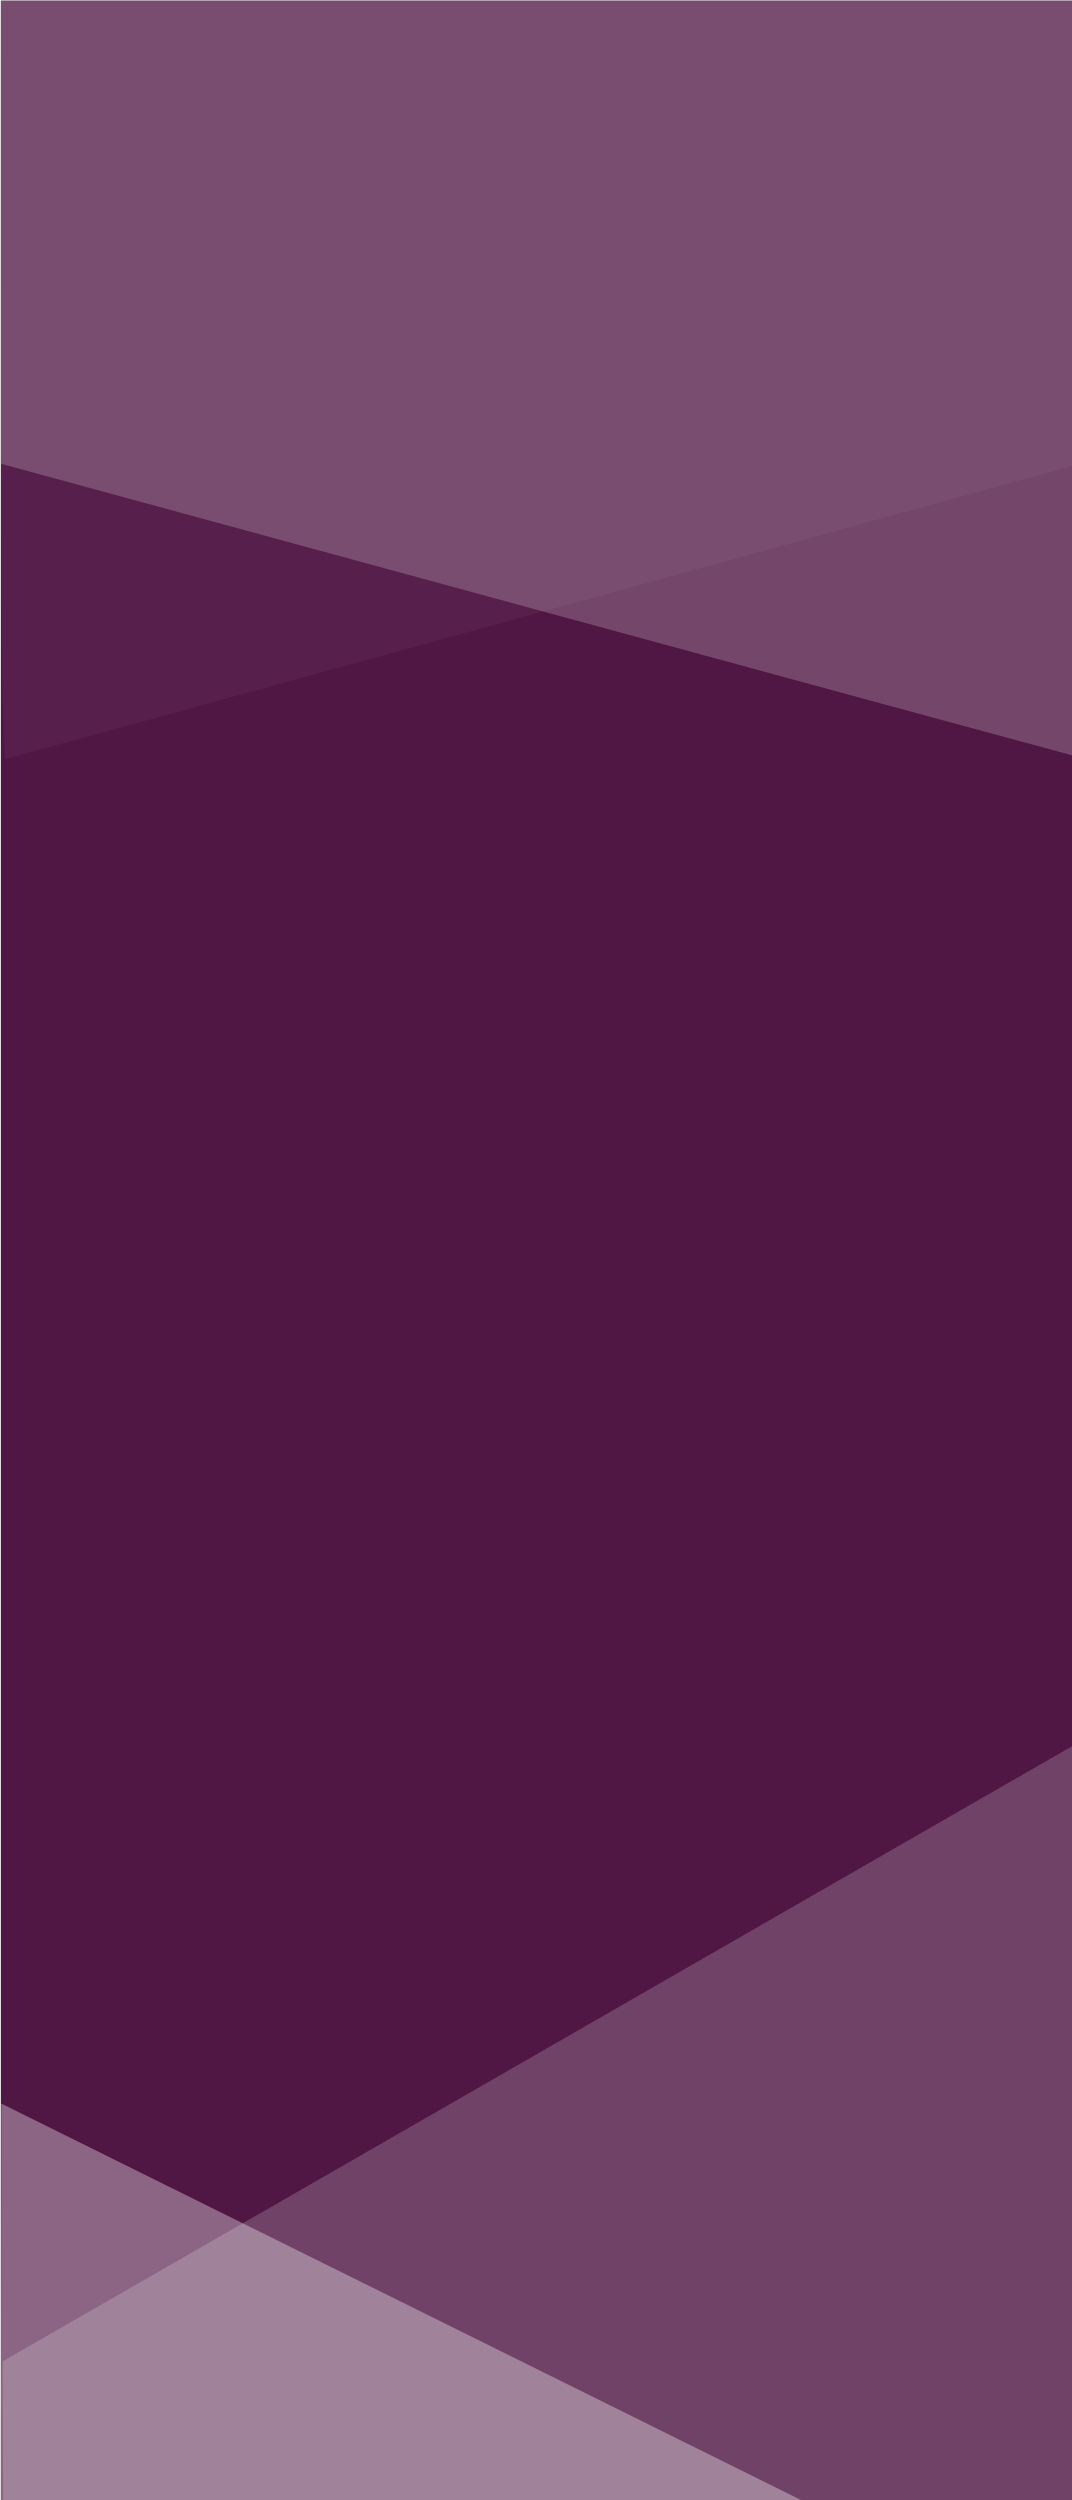
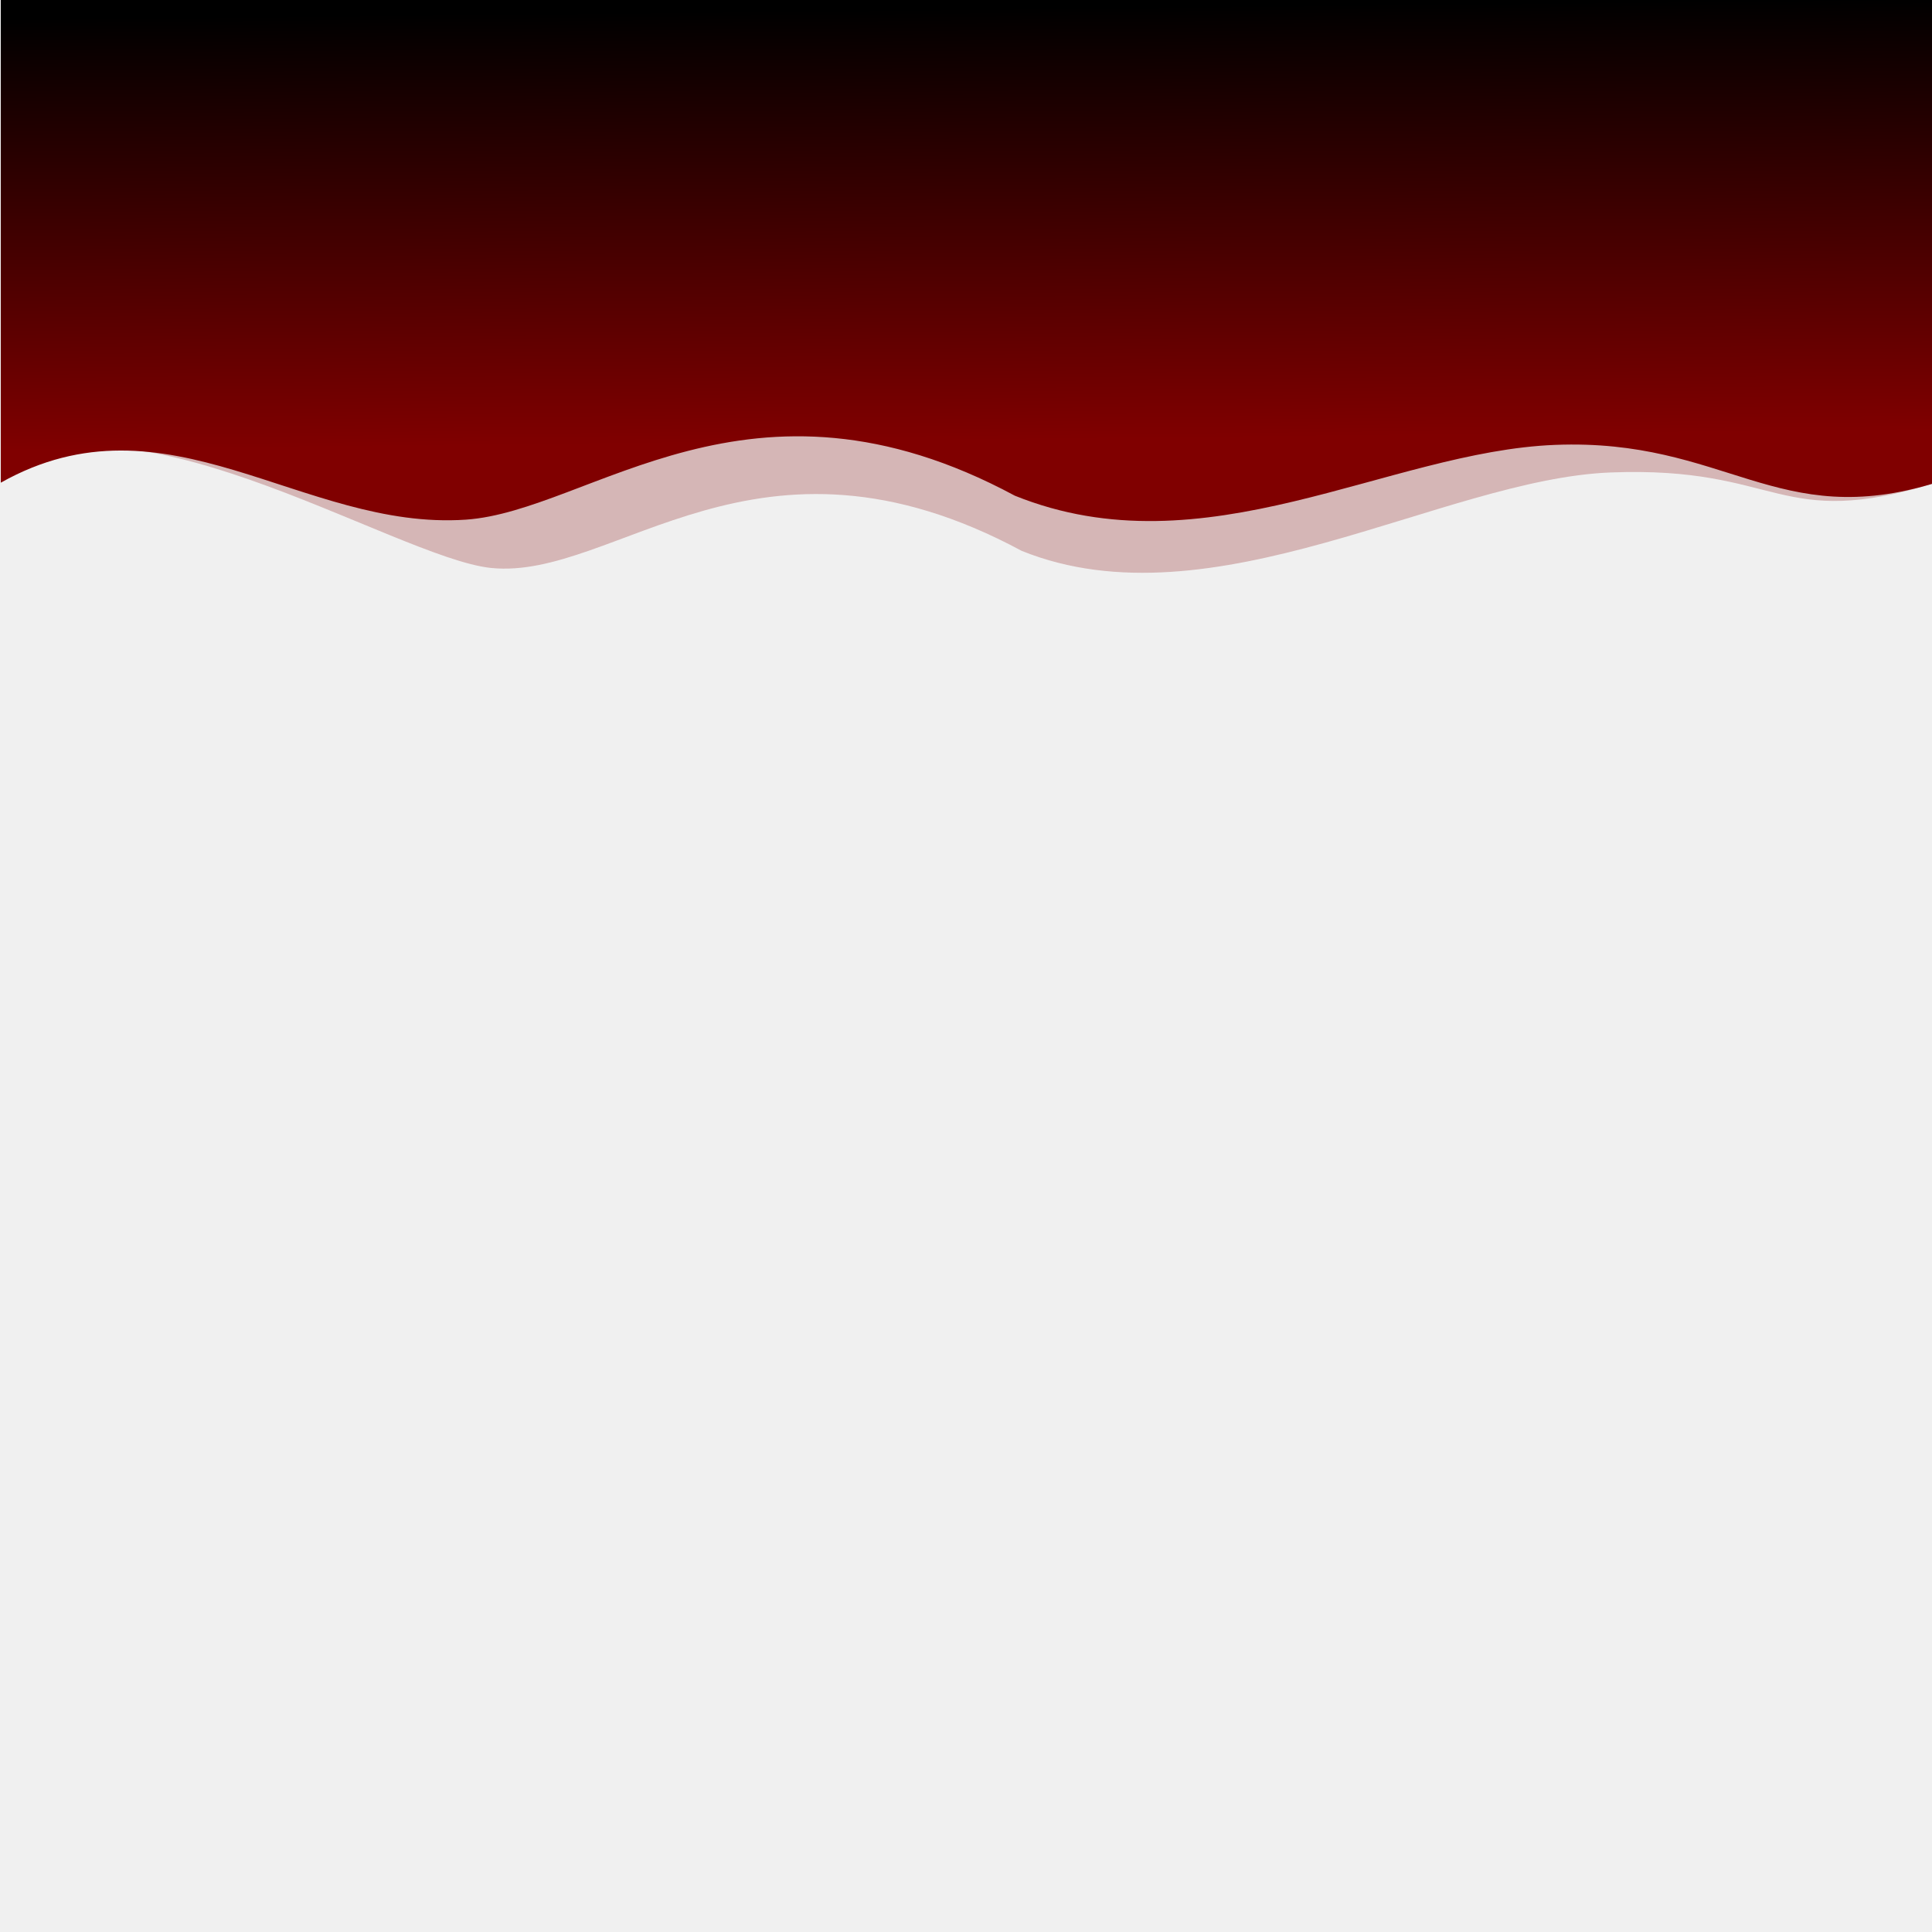
- <svg xmlns="http://www.w3.org/2000/svg" width="300" height="700" viewBox="0 0 79.375 185.208" version="1.1" id="svg4608">
-   <defs id="defs4602" />
-   <g id="layer1" transform="translate(0,-111.7916)">
-     <rect id="rect4610" width="79.897" height="185.224" x="0.067" y="111.835" style="fill:#501644;fill-opacity:1;stroke-width:0.19" />
-     <path style="opacity:0.04;fill:#ffffff;fill-opacity:1;stroke-width:0.261" d="M 0.067,139.962 V 111.835 H 40.044 80.02 l -0.007,17.158 -0.007,17.158 -39.653,10.906 C 18.542,163.057 0.556,167.993 0.382,168.027 0.205,168.062 0.067,155.796 0.067,139.962 Z" id="path4633" />
-     <path style="opacity:0.28;fill:#806600;fill-opacity:0;stroke-width:0.189" d="m 0.329,167.535 c -0.065,-0.327 -0.119,-13.043 -0.119,-28.258 V 111.614 H 20.999 41.788 v 17.27 17.27 L 22.653,156.316 C 12.129,161.905 2.827,166.85 1.983,167.304 l -1.535,0.826 z" id="path5178" />
-     <path style="opacity:0.28;fill:#806600;fill-opacity:0;stroke-width:0.189" d="m 0.329,167.535 c -0.065,-0.327 -0.119,-13.043 -0.119,-28.258 V 111.614 H 20.999 41.788 v 17.27 17.27 L 22.653,156.316 C 12.129,161.905 2.827,166.85 1.983,167.304 l -1.535,0.826 z" id="path5180" />
-     <path style="opacity:0.28;fill:#806600;fill-opacity:0;stroke-width:0.189" d="m 0.329,167.535 c -0.065,-0.327 -0.119,-13.043 -0.119,-28.258 V 111.614 H 20.999 41.788 v 17.27 17.27 L 22.653,156.316 C 12.129,161.905 2.827,166.85 1.983,167.304 l -1.535,0.826 z" id="path5182" />
-     <path style="opacity:0.69;fill:#ffffff;fill-opacity:0.298;stroke-width:0.263" d="M 80.776,139.96 V 111.831 H 40.422 0.067 l 0.007,17.16 0.007,17.16 40.028,10.907 c 22.016,5.999 40.172,10.935 40.348,10.97 0.179,0.035 0.319,-12.232 0.319,-28.067 z" id="path4633-4" />
-     <path style="opacity:0.19;fill:#ffffff;fill-opacity:1;stroke-width:0.264" d="M 0.195,286.733 80.163,240.729 79.964,297.059 H 0.233 Z" id="rect5199" />
-     <path style="opacity:0.34;fill:#ffffff;fill-opacity:1;stroke-width:0.285" d="M 0.095,267.632 59.456,297.059 v 0 H 0.067 Z" id="rect5204" />
+ <svg xmlns="http://www.w3.org/2000/svg" xmlns:xlink="http://www.w3.org/1999/xlink" width="600" height="600" viewBox="0 0 158.75 158.75" version="1.1" id="svg4608">
+   <defs id="defs4602">
+     <linearGradient id="linearGradient988">
+       <stop style="stop-color:#800000;stop-opacity:1;" offset="0" id="stop984" />
+       <stop style="stop-color:#000000;stop-opacity:1" offset="1" id="stop986" />
+     </linearGradient>
+     <linearGradient xlink:href="#linearGradient988" id="linearGradient990" x1="74.083" y1="174.536" x2="73.705" y2="139.006" gradientUnits="userSpaceOnUse" />
+   </defs>
+   <g id="layer1" transform="translate(0,-138.25)">
+     <path style="opacity:0.243;fill:#800000;fill-opacity:1;stroke-width:0.124" d="m 0.067,177.91 c 8.812,-9.155 32.385,6.203 40.282,7.008 10.239,1.044 21.817,-13.129 43.607,-1.402 15.632,6.297 34.602,-5.906 48.373,-6.444 14.014,-0.547 13.683,4.873 26.747,0.838 V 138.115 H 0.067 Z" id="rect4610" />
+     <path id="path954" d="m 0.067,177.91 c 13.663,-7.688 24.784,3.952 38.203,3.04 10.268,-0.698 23.329,-13.696 45.119,-1.969 15.632,6.297 30.634,-3.638 44.404,-4.176 14.014,-0.547 18.219,7.141 31.283,3.106 V 138.115 H 0.067 Z" style="fill:url(#linearGradient990);fill-opacity:1;stroke-width:0.124" />
  </g>
</svg>
